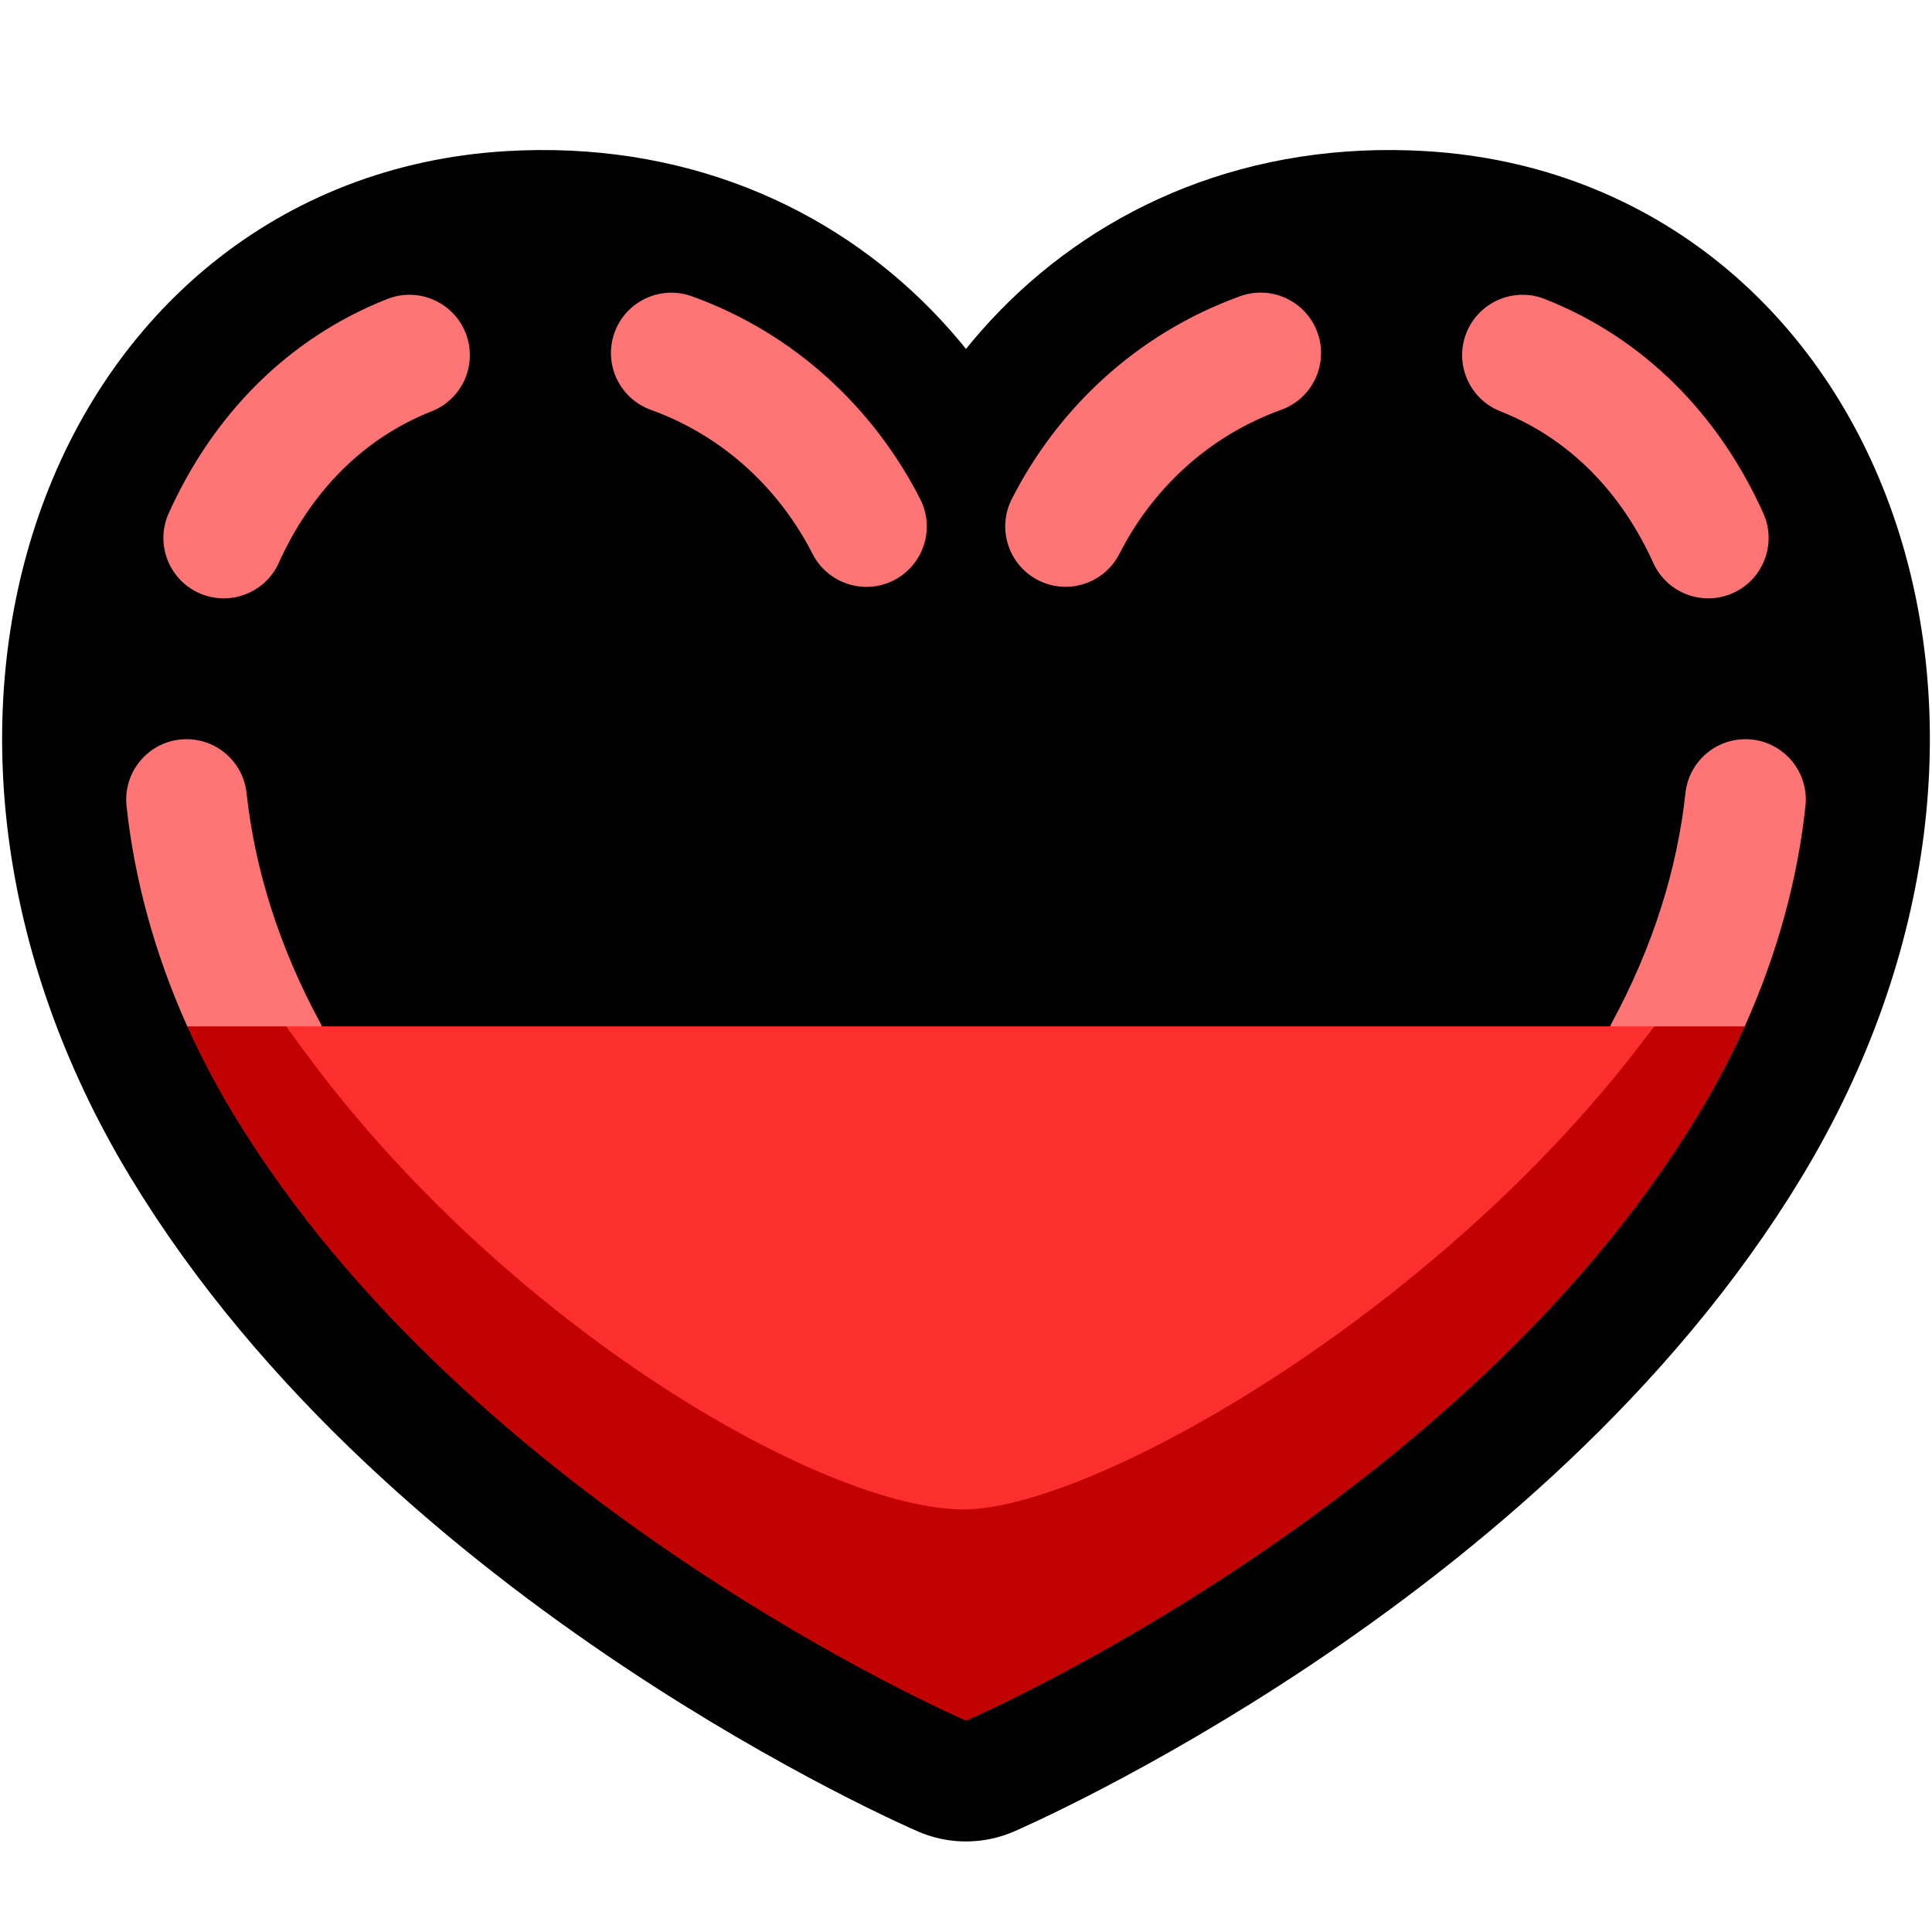
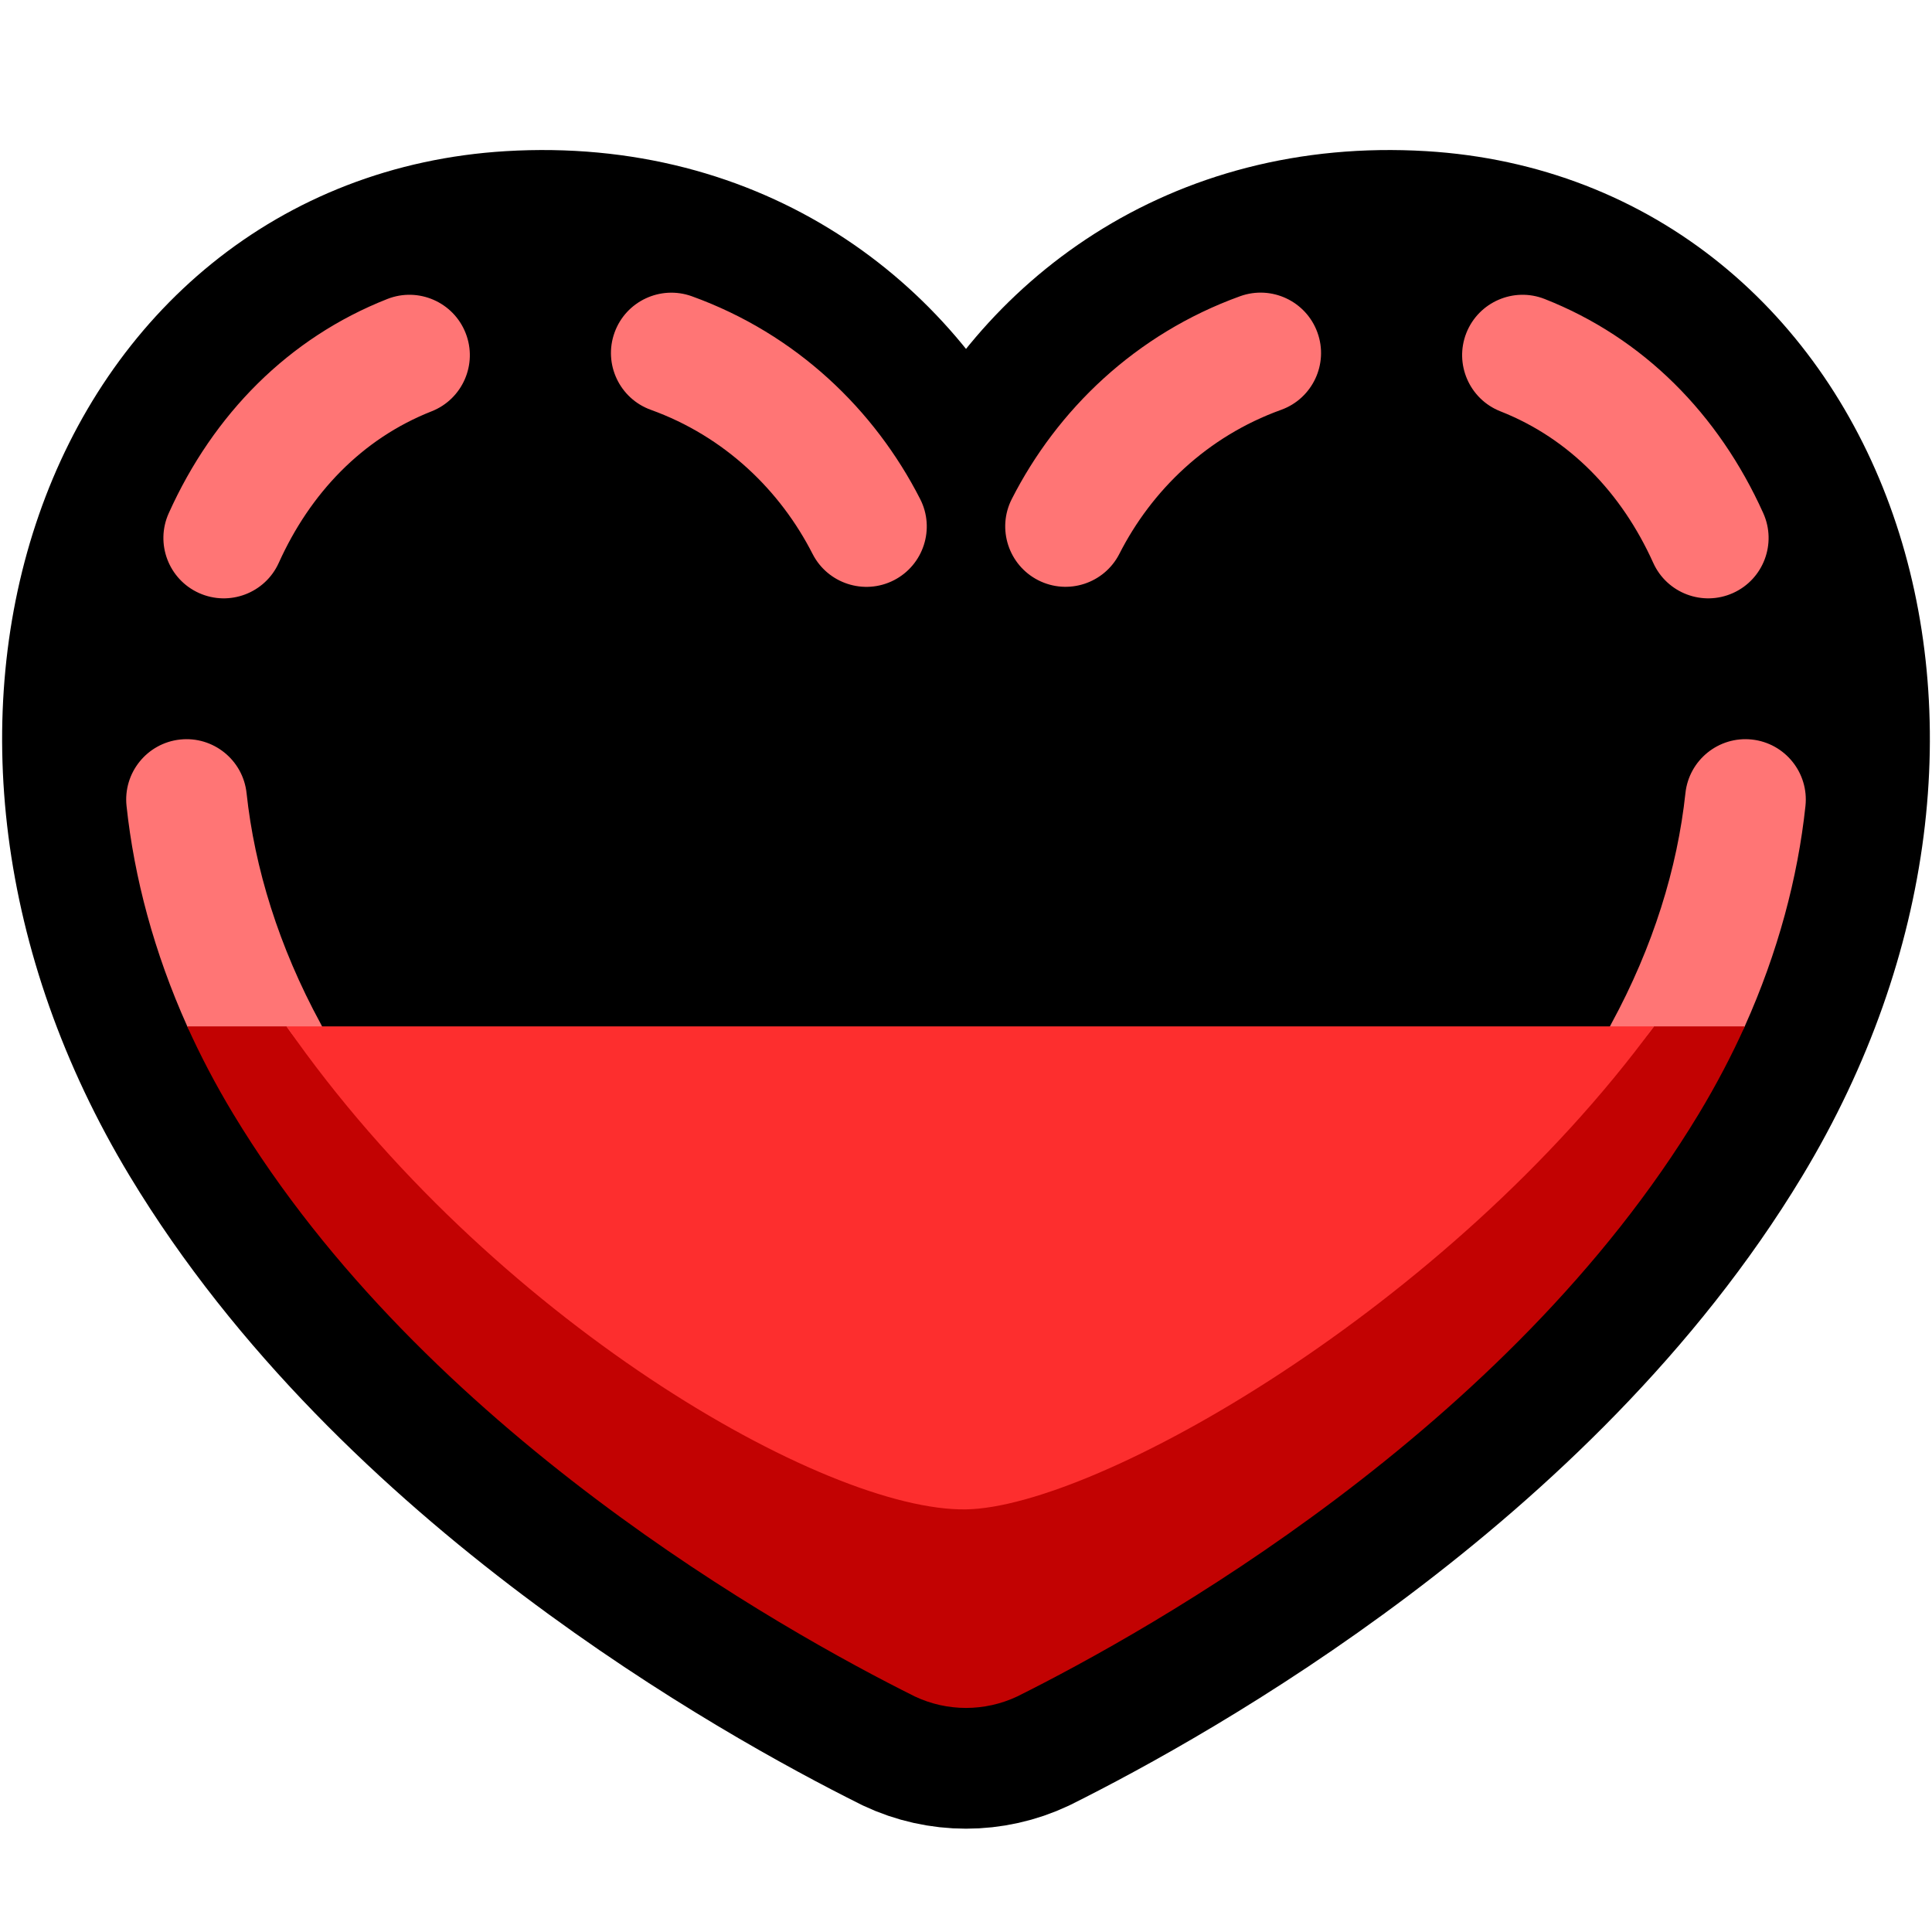
<svg xmlns="http://www.w3.org/2000/svg" width="100%" height="100%" viewBox="0 0 32 32" version="1.1" xml:space="preserve" style="fill-rule:evenodd;clip-rule:evenodd;stroke-linejoin:round;stroke-miterlimit:1.5;">
  <rect id="half_heart" x="0" y="0" width="32" height="32" style="fill:none;" />
-   <path d="M16,28.5C16,28.5 24.209,24.96 28.139,18.446C32.034,11.99 29.329,4.851 23.503,4.5C18.827,4.219 16,7.93 16,11.357C16,7.93 13.173,4.219 8.497,4.5C2.671,4.851 -0.034,11.99 3.861,18.446C7.791,24.96 16,28.5 16,28.5Z" style="fill:none;stroke:black;stroke-width:4px;" />
-   <path d="M16,28.5C16,28.5 24.209,24.96 28.139,18.446C32.034,11.99 29.329,4.851 23.503,4.5C18.827,4.219 16,7.93 16,11.357C16,7.93 13.173,4.219 8.497,4.5C2.671,4.851 -0.034,11.99 3.861,18.446C7.791,24.96 16,28.5 16,28.5Z" />
-   <path d="M28.898,17C28.761,17.304 26.425,17.44 26.689,16.955C27.383,15.679 27.783,14.377 27.916,13.137C27.975,12.588 28.468,12.19 29.017,12.249C29.565,12.308 29.963,12.801 29.904,13.35C29.777,14.537 29.449,15.772 28.898,17ZM29.205,8.499C29.432,9.003 29.208,9.595 28.705,9.822C28.201,10.049 27.609,9.825 27.382,9.321C26.862,8.168 26.002,7.266 24.852,6.813C24.338,6.611 24.085,6.03 24.287,5.516C24.49,5.003 25.071,4.75 25.584,4.952C27.22,5.596 28.466,6.859 29.205,8.499ZM20.541,4.906C21.061,4.719 21.634,4.989 21.821,5.508C22.009,6.027 21.739,6.601 21.22,6.788C19.988,7.232 19.073,8.127 18.541,9.172C18.291,9.664 17.689,9.861 17.197,9.611C16.705,9.361 16.508,8.758 16.758,8.266C17.508,6.792 18.804,5.533 20.541,4.906ZM15.241,8.266C15.492,8.757 15.296,9.36 14.805,9.611C14.313,9.862 13.71,9.666 13.459,9.175C12.924,8.126 12.009,7.232 10.78,6.788C10.261,6.601 9.991,6.027 10.179,5.508C10.366,4.989 10.94,4.72 11.459,4.907C13.192,5.533 14.487,6.788 15.241,8.266ZM6.416,4.952C6.929,4.75 7.51,5.003 7.712,5.516C7.915,6.03 7.662,6.611 7.148,6.813C5.998,7.266 5.138,8.168 4.618,9.321C4.391,9.825 3.799,10.049 3.295,9.822C2.792,9.595 2.568,9.003 2.795,8.5C3.534,6.859 4.78,5.596 6.416,4.952ZM2.096,13.35C2.037,12.801 2.435,12.308 2.983,12.249C3.532,12.19 4.025,12.588 4.084,13.137C4.217,14.377 4.617,15.679 5.311,16.955C5.575,17.44 3.239,17.304 3.102,17C2.551,15.772 2.223,14.537 2.096,13.35Z" style="fill:rgb(255,117,117);" />
-   <path d="M28.899,17C28.681,17.484 28.428,17.967 28.139,18.446C24.209,24.96 16,28.5 16,28.5C16,28.5 7.791,24.96 3.861,18.446C3.572,17.967 3.319,17.484 3.101,17L4.746,17C8.114,21.844 23.977,21.663 27.395,17L28.899,17Z" style="fill:rgb(194,2,2);" />
+   <path d="M15.153,28.099C15.689,28.352 16.311,28.352 16.848,28.099C19.045,27.003 24.977,23.687 28.139,18.446C32.034,11.99 29.329,4.851 23.503,4.5C20.124,4.297 17.711,6.178 16.632,8.53C16.535,8.795 16.283,8.972 16,8.972C15.718,8.972 15.465,8.795 15.369,8.53C14.289,6.178 11.876,4.297 8.497,4.5C2.671,4.851 -0.034,11.99 3.861,18.446C7.023,23.687 12.955,27.003 15.153,28.099Z" style="fill:none;stroke:black;stroke-width:4px;" />
+   <path d="M15.153,28.099C15.689,28.352 16.311,28.352 16.848,28.099C19.045,27.003 24.977,23.687 28.139,18.446C32.034,11.99 29.329,4.851 23.503,4.5C20.124,4.297 17.711,6.178 16.632,8.53C16.535,8.795 16.283,8.972 16,8.972C15.718,8.972 15.465,8.795 15.369,8.53C14.289,6.178 11.876,4.297 8.497,4.5C2.671,4.851 -0.034,11.99 3.861,18.446C7.023,23.687 12.955,27.003 15.153,28.099Z" />
+   <path d="M28.898,17C28.761,17.304 27.574,18.575 27.089,18.311C26.605,18.047 26.425,17.44 26.689,16.955C27.383,15.679 27.783,14.377 27.916,13.137C27.975,12.588 28.468,12.19 29.017,12.249C29.565,12.308 29.963,12.801 29.904,13.35C29.777,14.537 29.449,15.772 28.898,17ZM29.205,8.499C29.432,9.003 29.208,9.595 28.705,9.822C28.201,10.049 27.609,9.825 27.382,9.321C26.862,8.168 26.002,7.266 24.852,6.813C24.338,6.611 24.085,6.03 24.287,5.516C24.49,5.003 25.071,4.75 25.584,4.952C27.22,5.596 28.466,6.859 29.205,8.499ZM20.541,4.906C21.061,4.719 21.634,4.989 21.821,5.508C22.009,6.027 21.739,6.601 21.22,6.788C19.988,7.232 19.073,8.127 18.541,9.172C18.291,9.664 17.689,9.861 17.197,9.611C16.705,9.361 16.508,8.758 16.758,8.266C17.508,6.792 18.804,5.533 20.541,4.906ZM15.241,8.266C15.492,8.757 15.296,9.36 14.805,9.611C14.313,9.862 13.71,9.666 13.459,9.175C12.924,8.126 12.009,7.232 10.78,6.788C10.261,6.601 9.991,6.027 10.179,5.508C10.366,4.989 10.94,4.72 11.459,4.907C13.192,5.533 14.487,6.788 15.241,8.266ZM6.416,4.952C6.929,4.75 7.51,5.003 7.712,5.516C7.915,6.03 7.662,6.611 7.148,6.813C5.998,7.266 5.138,8.168 4.618,9.321C4.391,9.825 3.799,10.049 3.295,9.822C2.792,9.595 2.568,9.003 2.795,8.5C3.534,6.859 4.78,5.596 6.416,4.952ZM2.096,13.35C2.037,12.801 2.435,12.308 2.983,12.249C3.532,12.19 4.025,12.588 4.084,13.137C4.217,14.377 4.617,15.679 5.311,16.955C5.575,17.44 5.395,18.047 4.911,18.311C4.426,18.575 3.239,17.304 3.102,17C2.551,15.772 2.223,14.537 2.096,13.35Z" style="fill:rgb(255,117,117);" />
+   <path d="M27.395,17L28.899,17C28.681,17.484 28.428,17.967 28.139,18.446C24.977,23.687 19.045,27.003 16.848,28.099C16.311,28.352 15.689,28.352 15.153,28.099C12.955,27.003 7.023,23.687 3.861,18.446C3.572,17.967 3.319,17.484 3.101,17L4.746,17C8.114,21.844 23.977,21.663 27.395,17Z" style="fill:rgb(194,2,2);" />
  <path d="M27.395,17C23.977,21.663 18.161,24.964 16,25C13.663,25.038 8.114,21.844 4.746,17L27.395,17Z" style="fill:rgb(253,46,46);" />
</svg>
